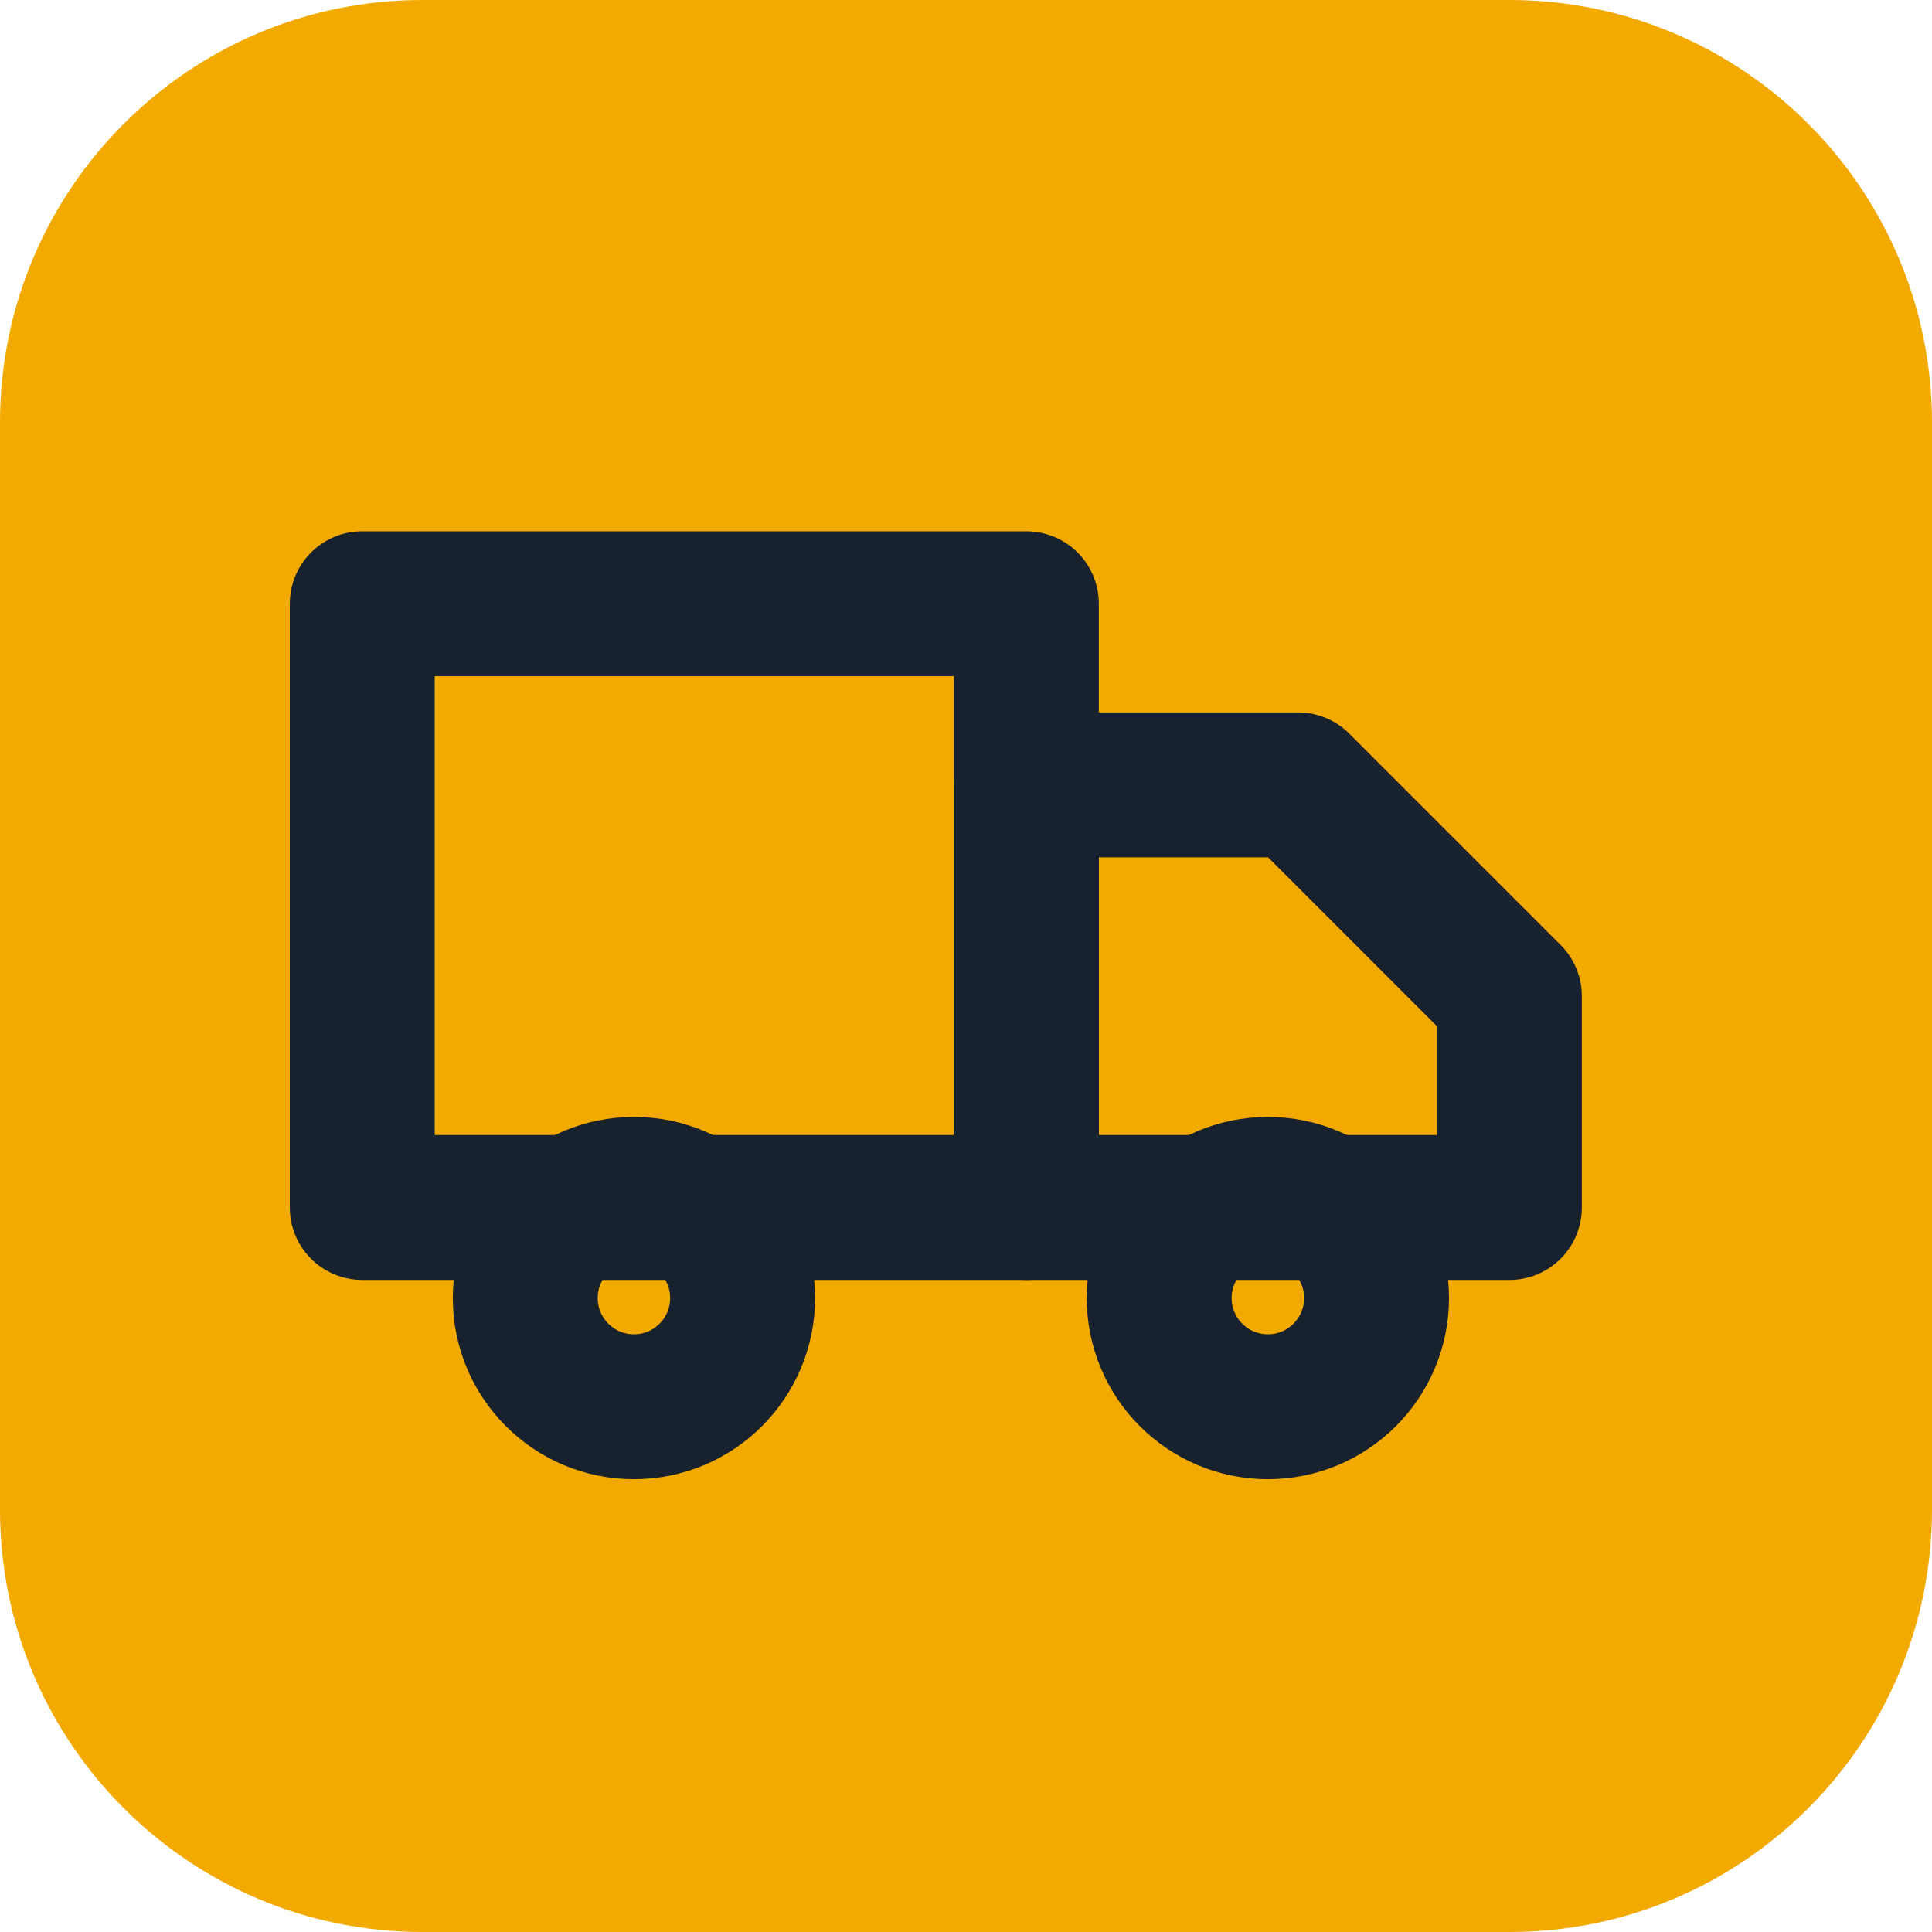
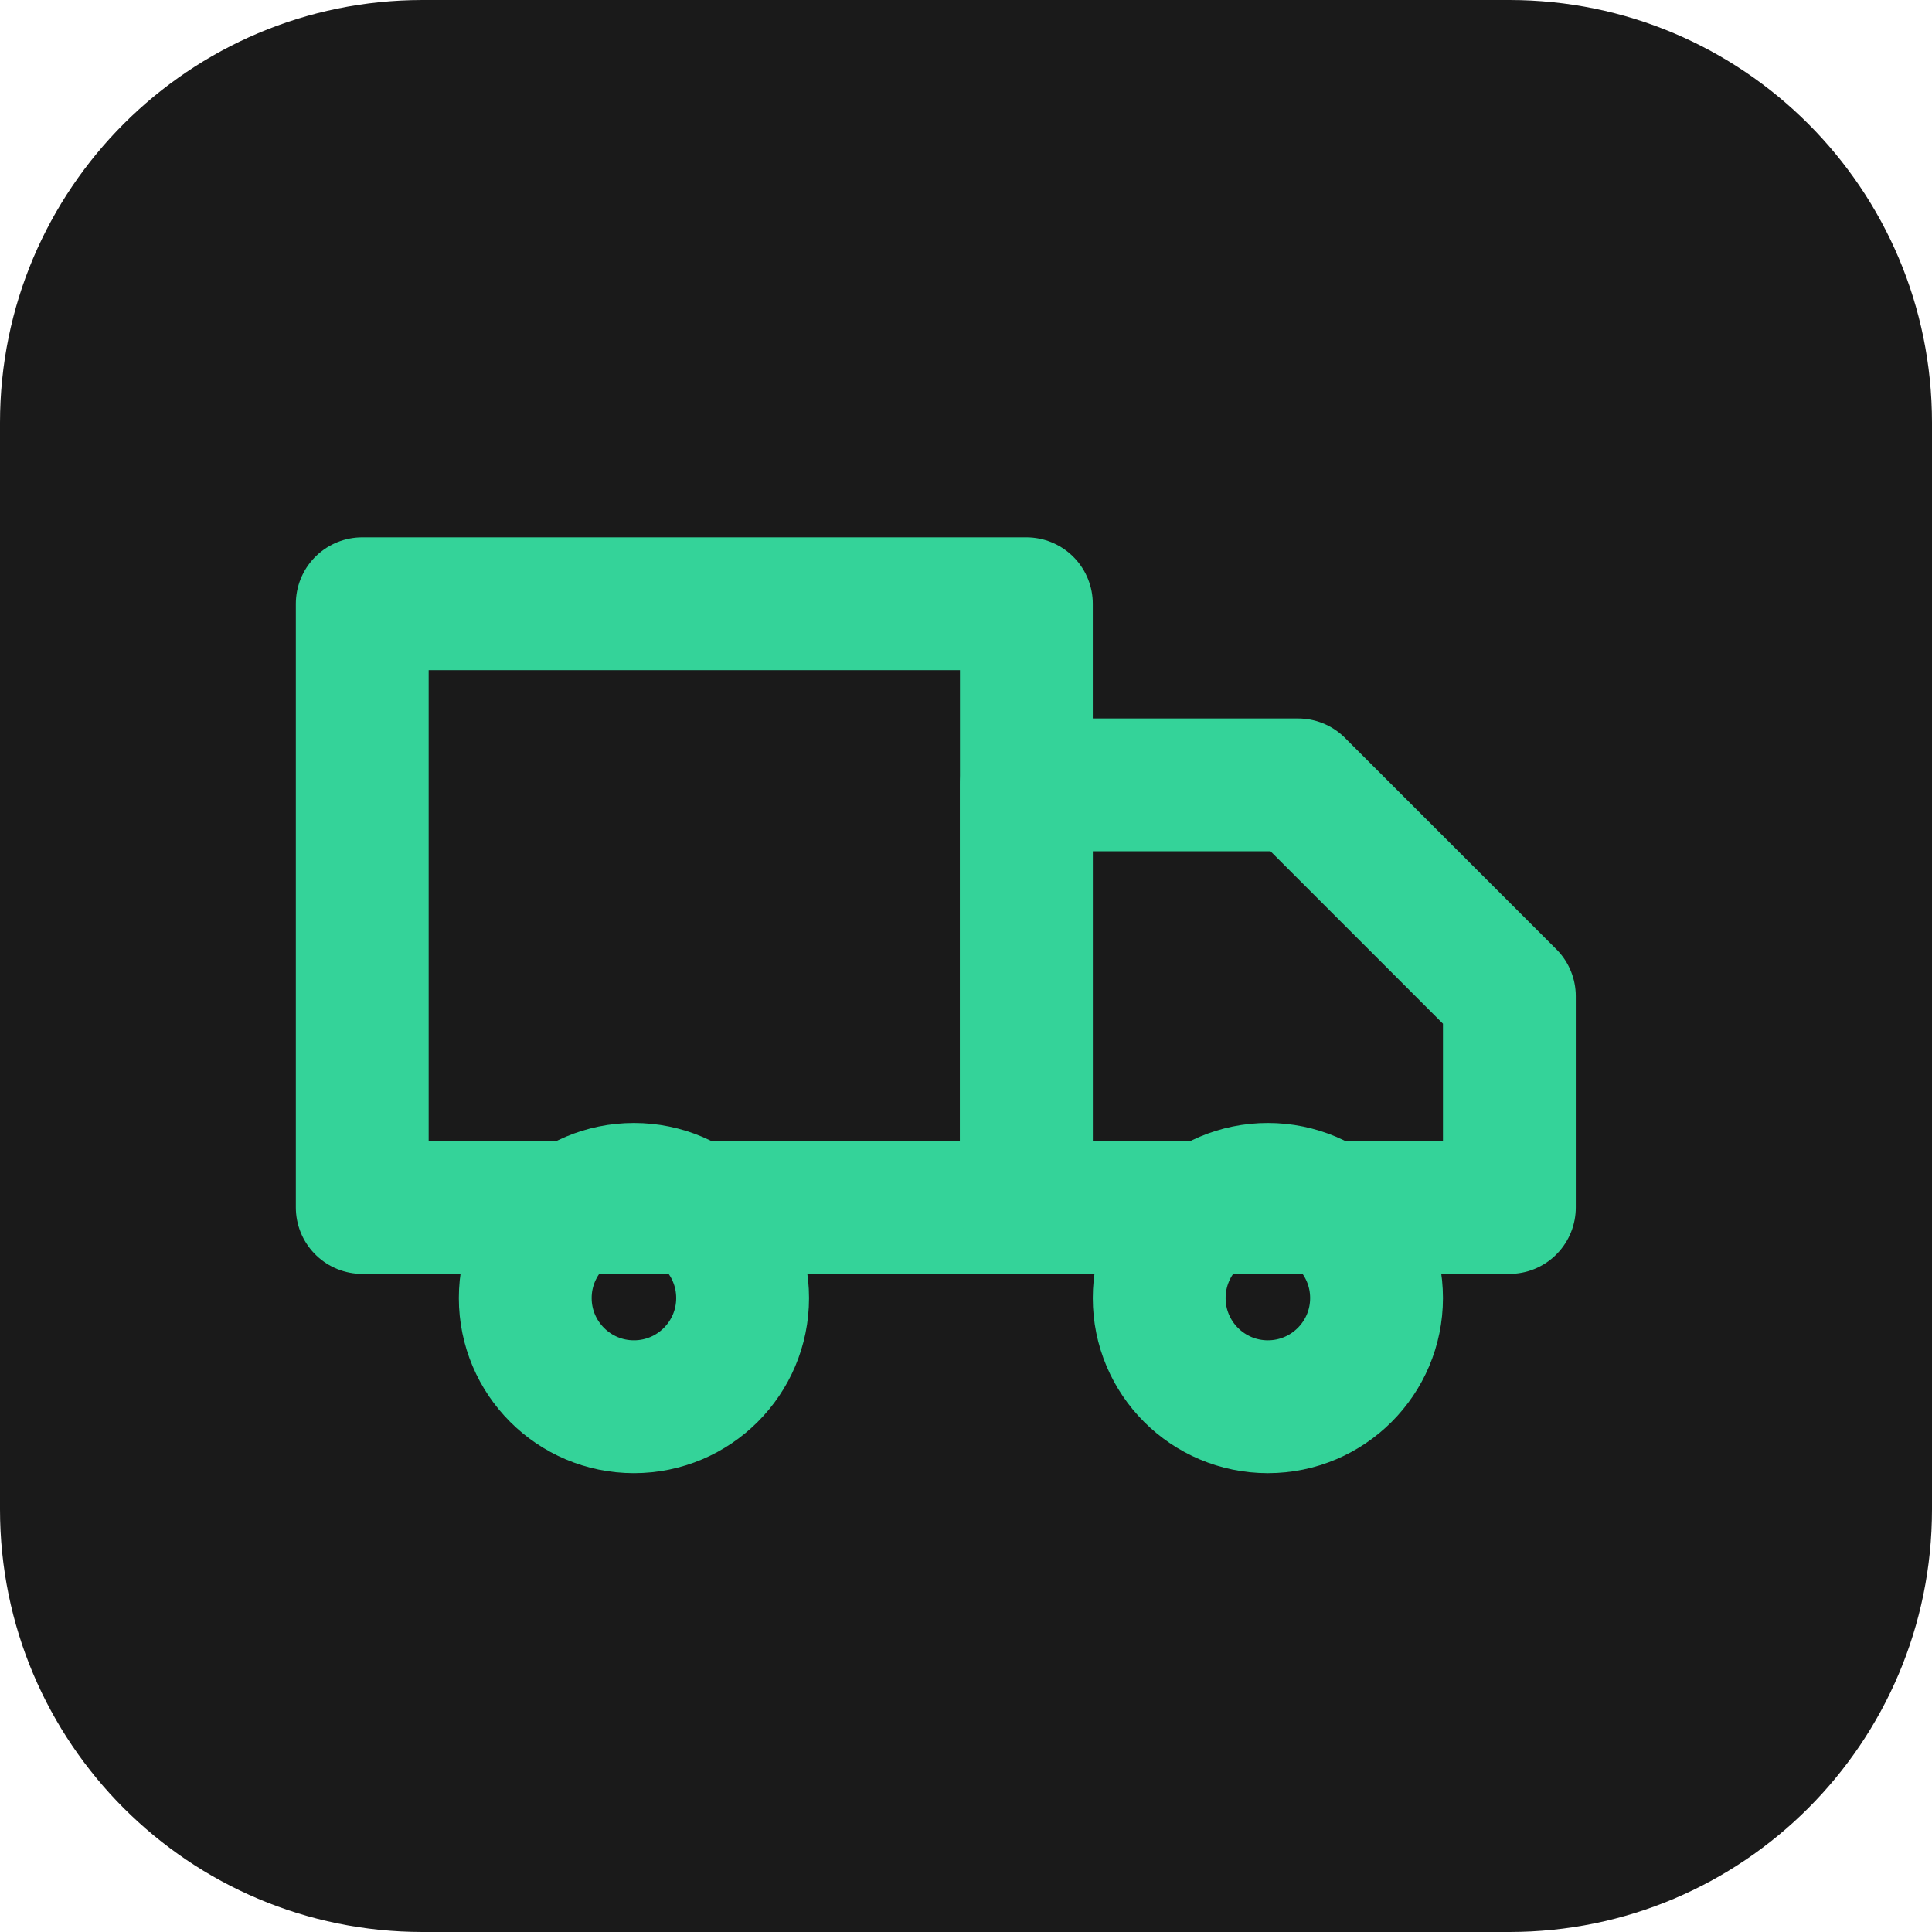
<svg xmlns="http://www.w3.org/2000/svg" viewBox="0 0 32 32">
-   <rect width="32" height="32" rx="7" fill="#f2a900" />
-   <g fill="none" stroke="#18212e" stroke-width="2.4" stroke-linecap="round" stroke-linejoin="round" transform="translate(4 4)">
+   <rect width="32" height="32" rx="7" fill="#1A1A1A" />
+   <g fill="none" stroke="#34D399" stroke-width="2.2" stroke-linecap="round" stroke-linejoin="round" transform="translate(4 4)">
    <path d="M2 6h11v10H2z" />
    <path d="M13 9h4.5L21 12.5V16h-8z" />
    <circle cx="6.5" cy="17.5" r="1.8" />
    <circle cx="17" cy="17.5" r="1.8" />
  </g>
</svg>
